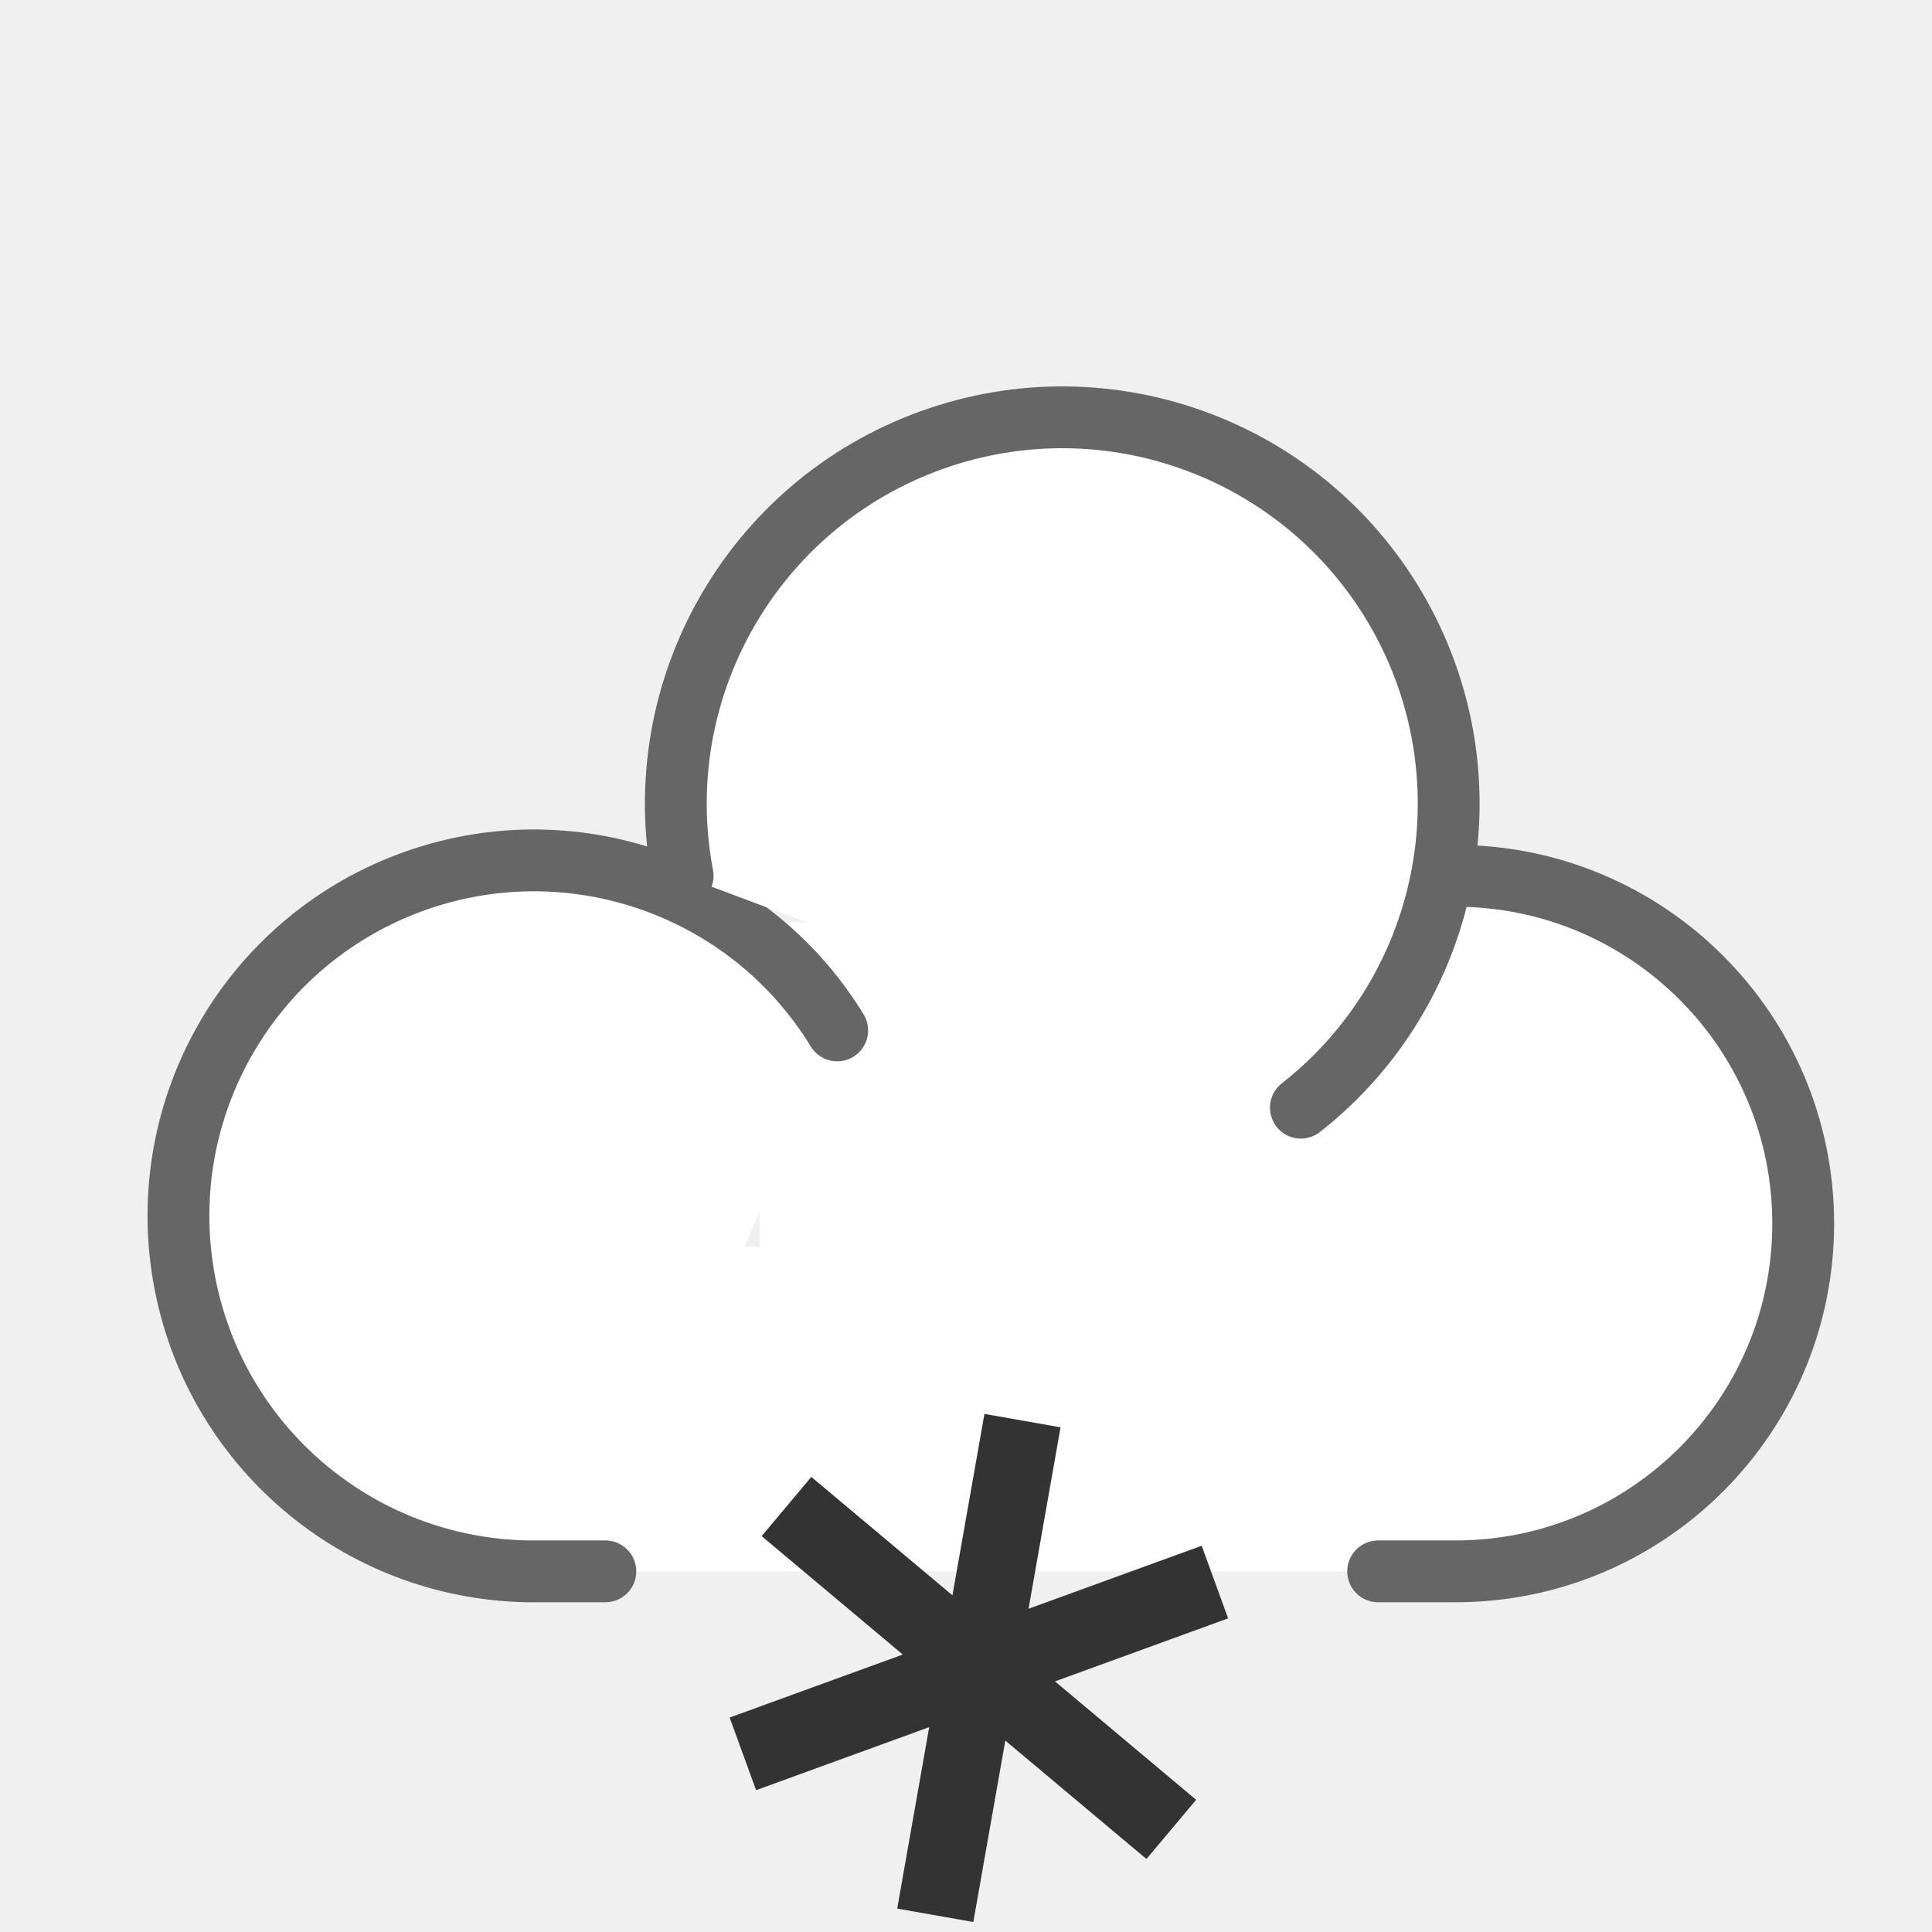
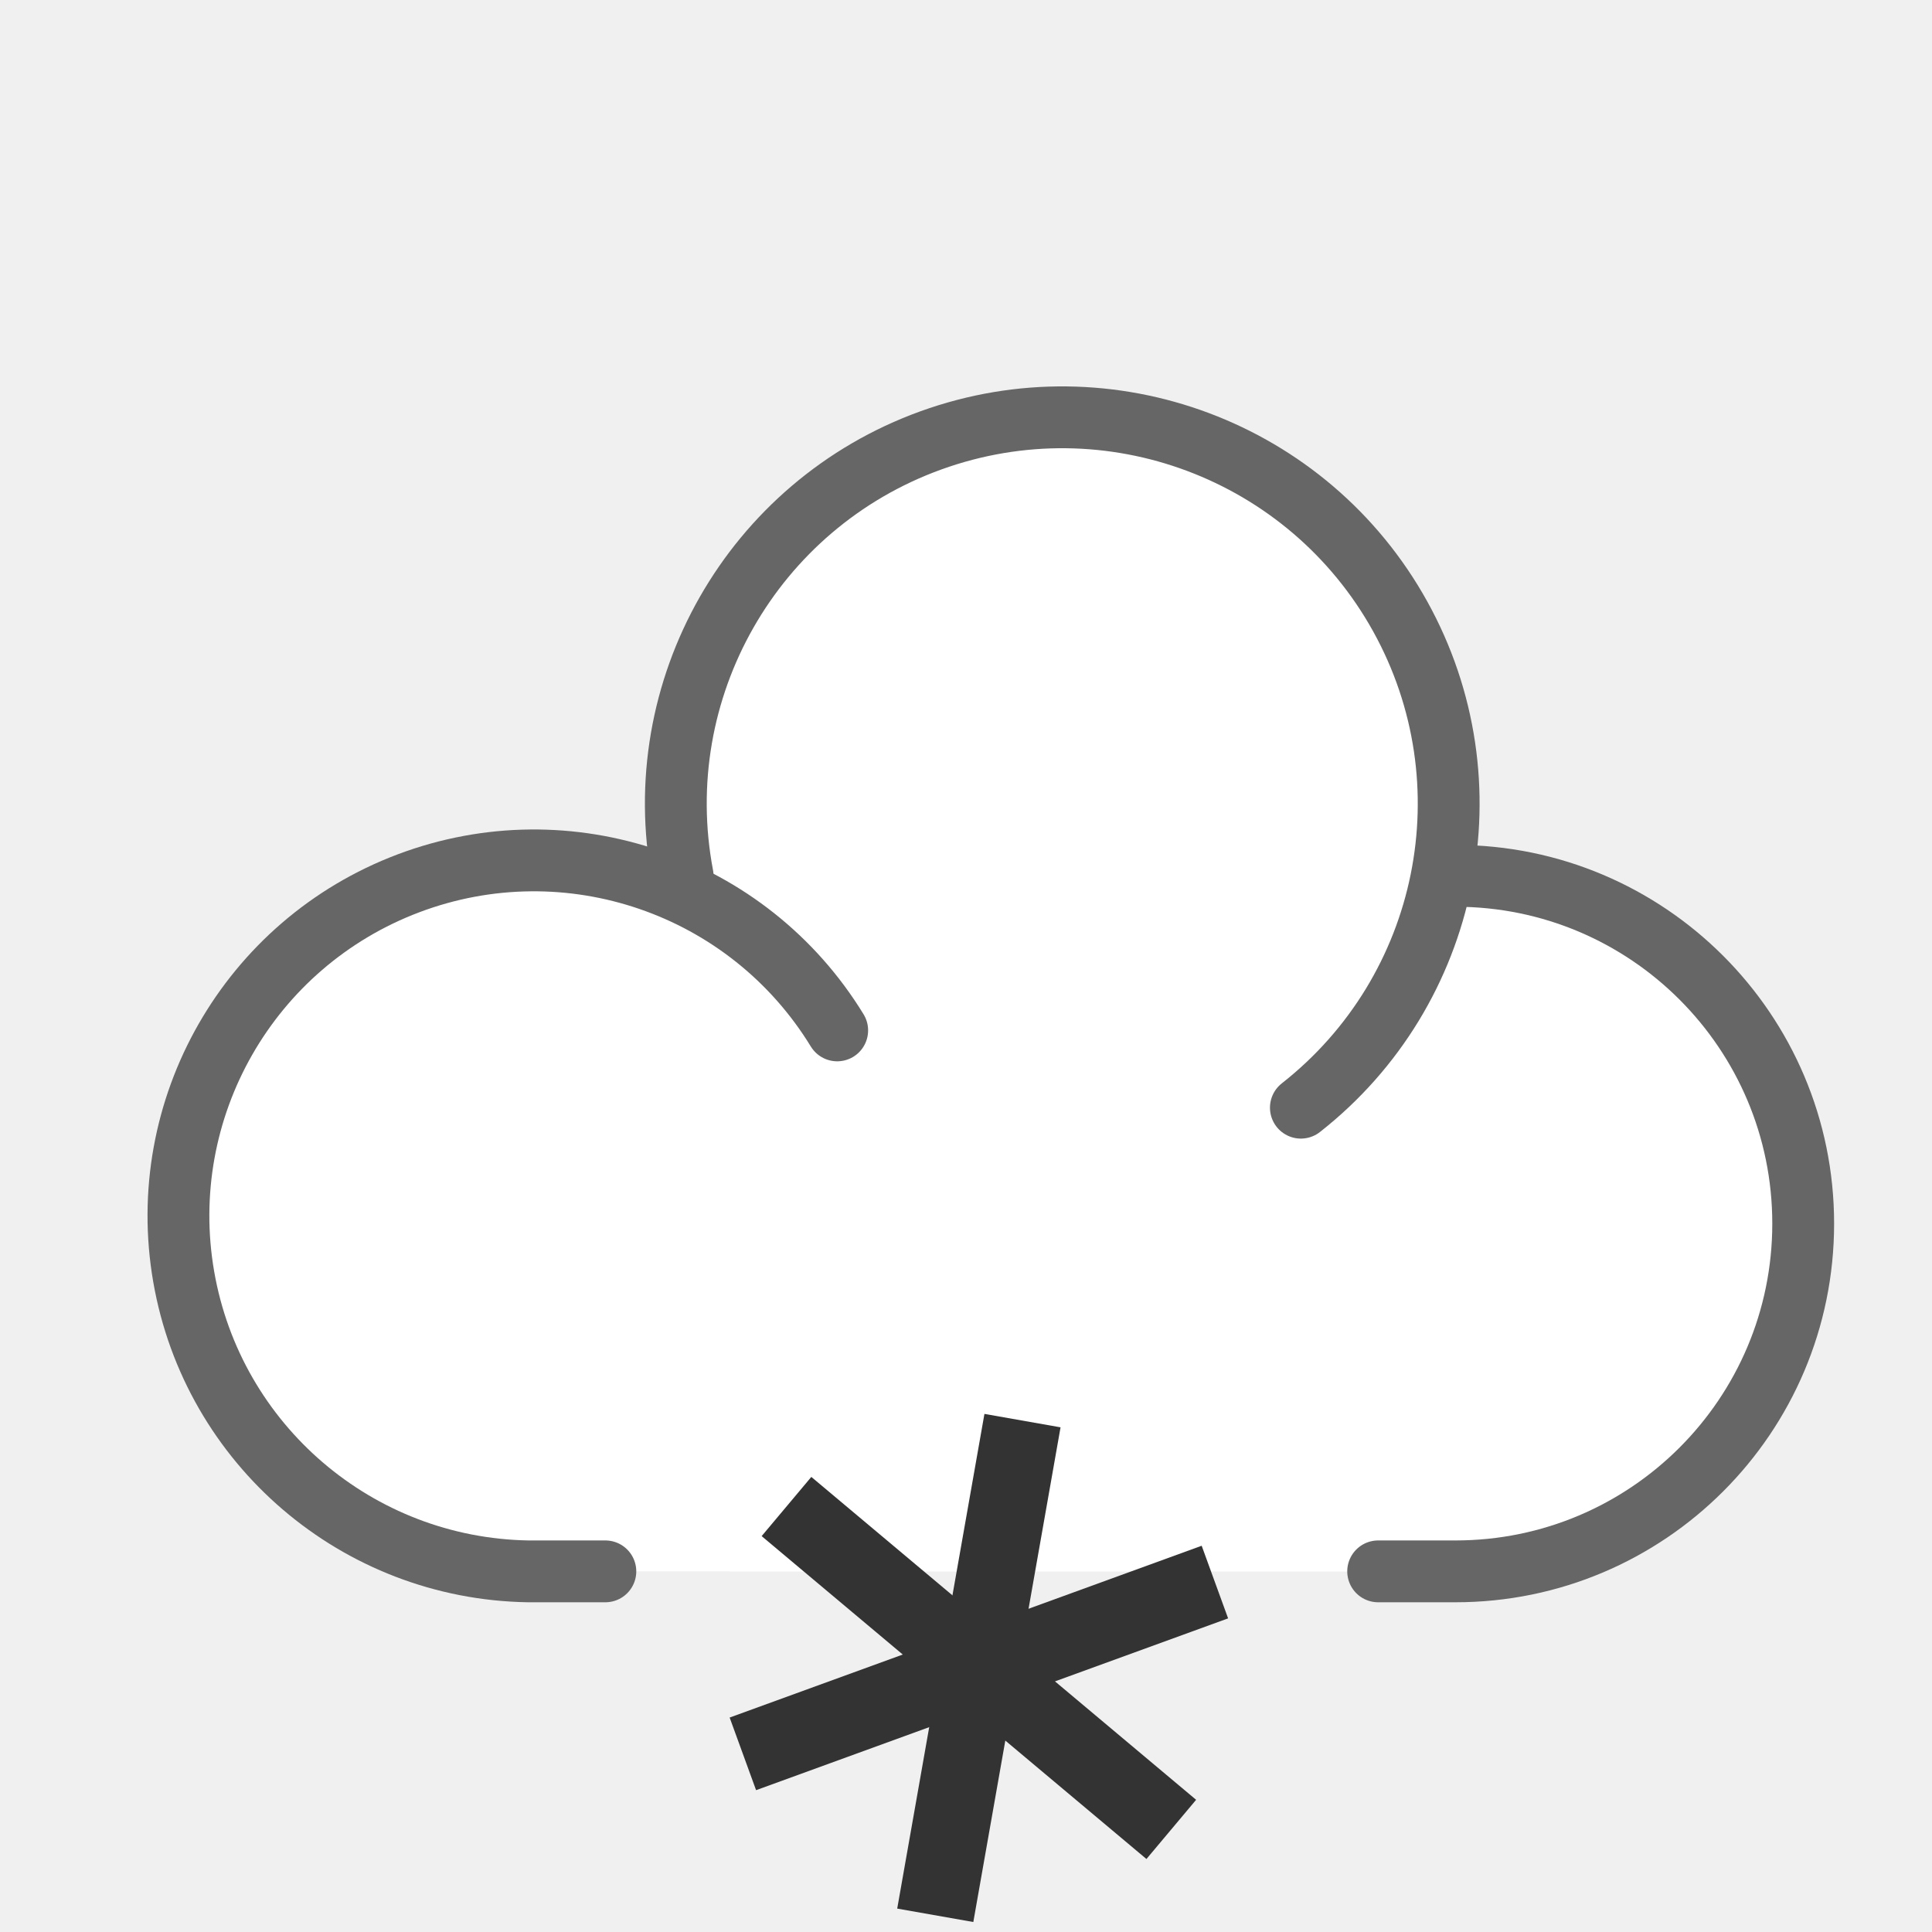
<svg xmlns="http://www.w3.org/2000/svg" version="1.1" width="150" height="150" viewBox="0 0 150 150">
  <g stroke="#666" stroke-width="4" stroke-linecap="round" fill="white" transform="translate(-25,-10),scale(1.2)">
-     <rect x="70" y="68" width="50" height="40" stroke="none" />
+     <rect x="70" y="68" width="50" height="40" stroke="white" />
    <rect x="53" y="89" width="60" height="21" stroke="none" />
-     <path d="M 75 75 A 23 23, 0, 1, 0 55,110 L 60,110" />
    <path d="M 110,110 115,110 A 21 21, 0, 1, 0 115,65" />
    <path d="M 105 80 A 25 25, 0, 1, 0 65,65" />
+     <path d="M 75 75 A 23 23, 0, 1, 0 55,110 L 60,110" />
  </g>
  <g stroke-width="4" stroke="#333" transform="translate(-50,-22),scale(1.5)">
    <line x1="71" y1="101" x2="97" y2="101" transform="rotate(-20, 84,101)" />
    <line x1="71" y1="101" x2="97" y2="101" transform="rotate(40, 84,101)" />
    <line x1="71" y1="101" x2="97" y2="101" transform="rotate(100, 84,101)" />
  </g>
</svg>
